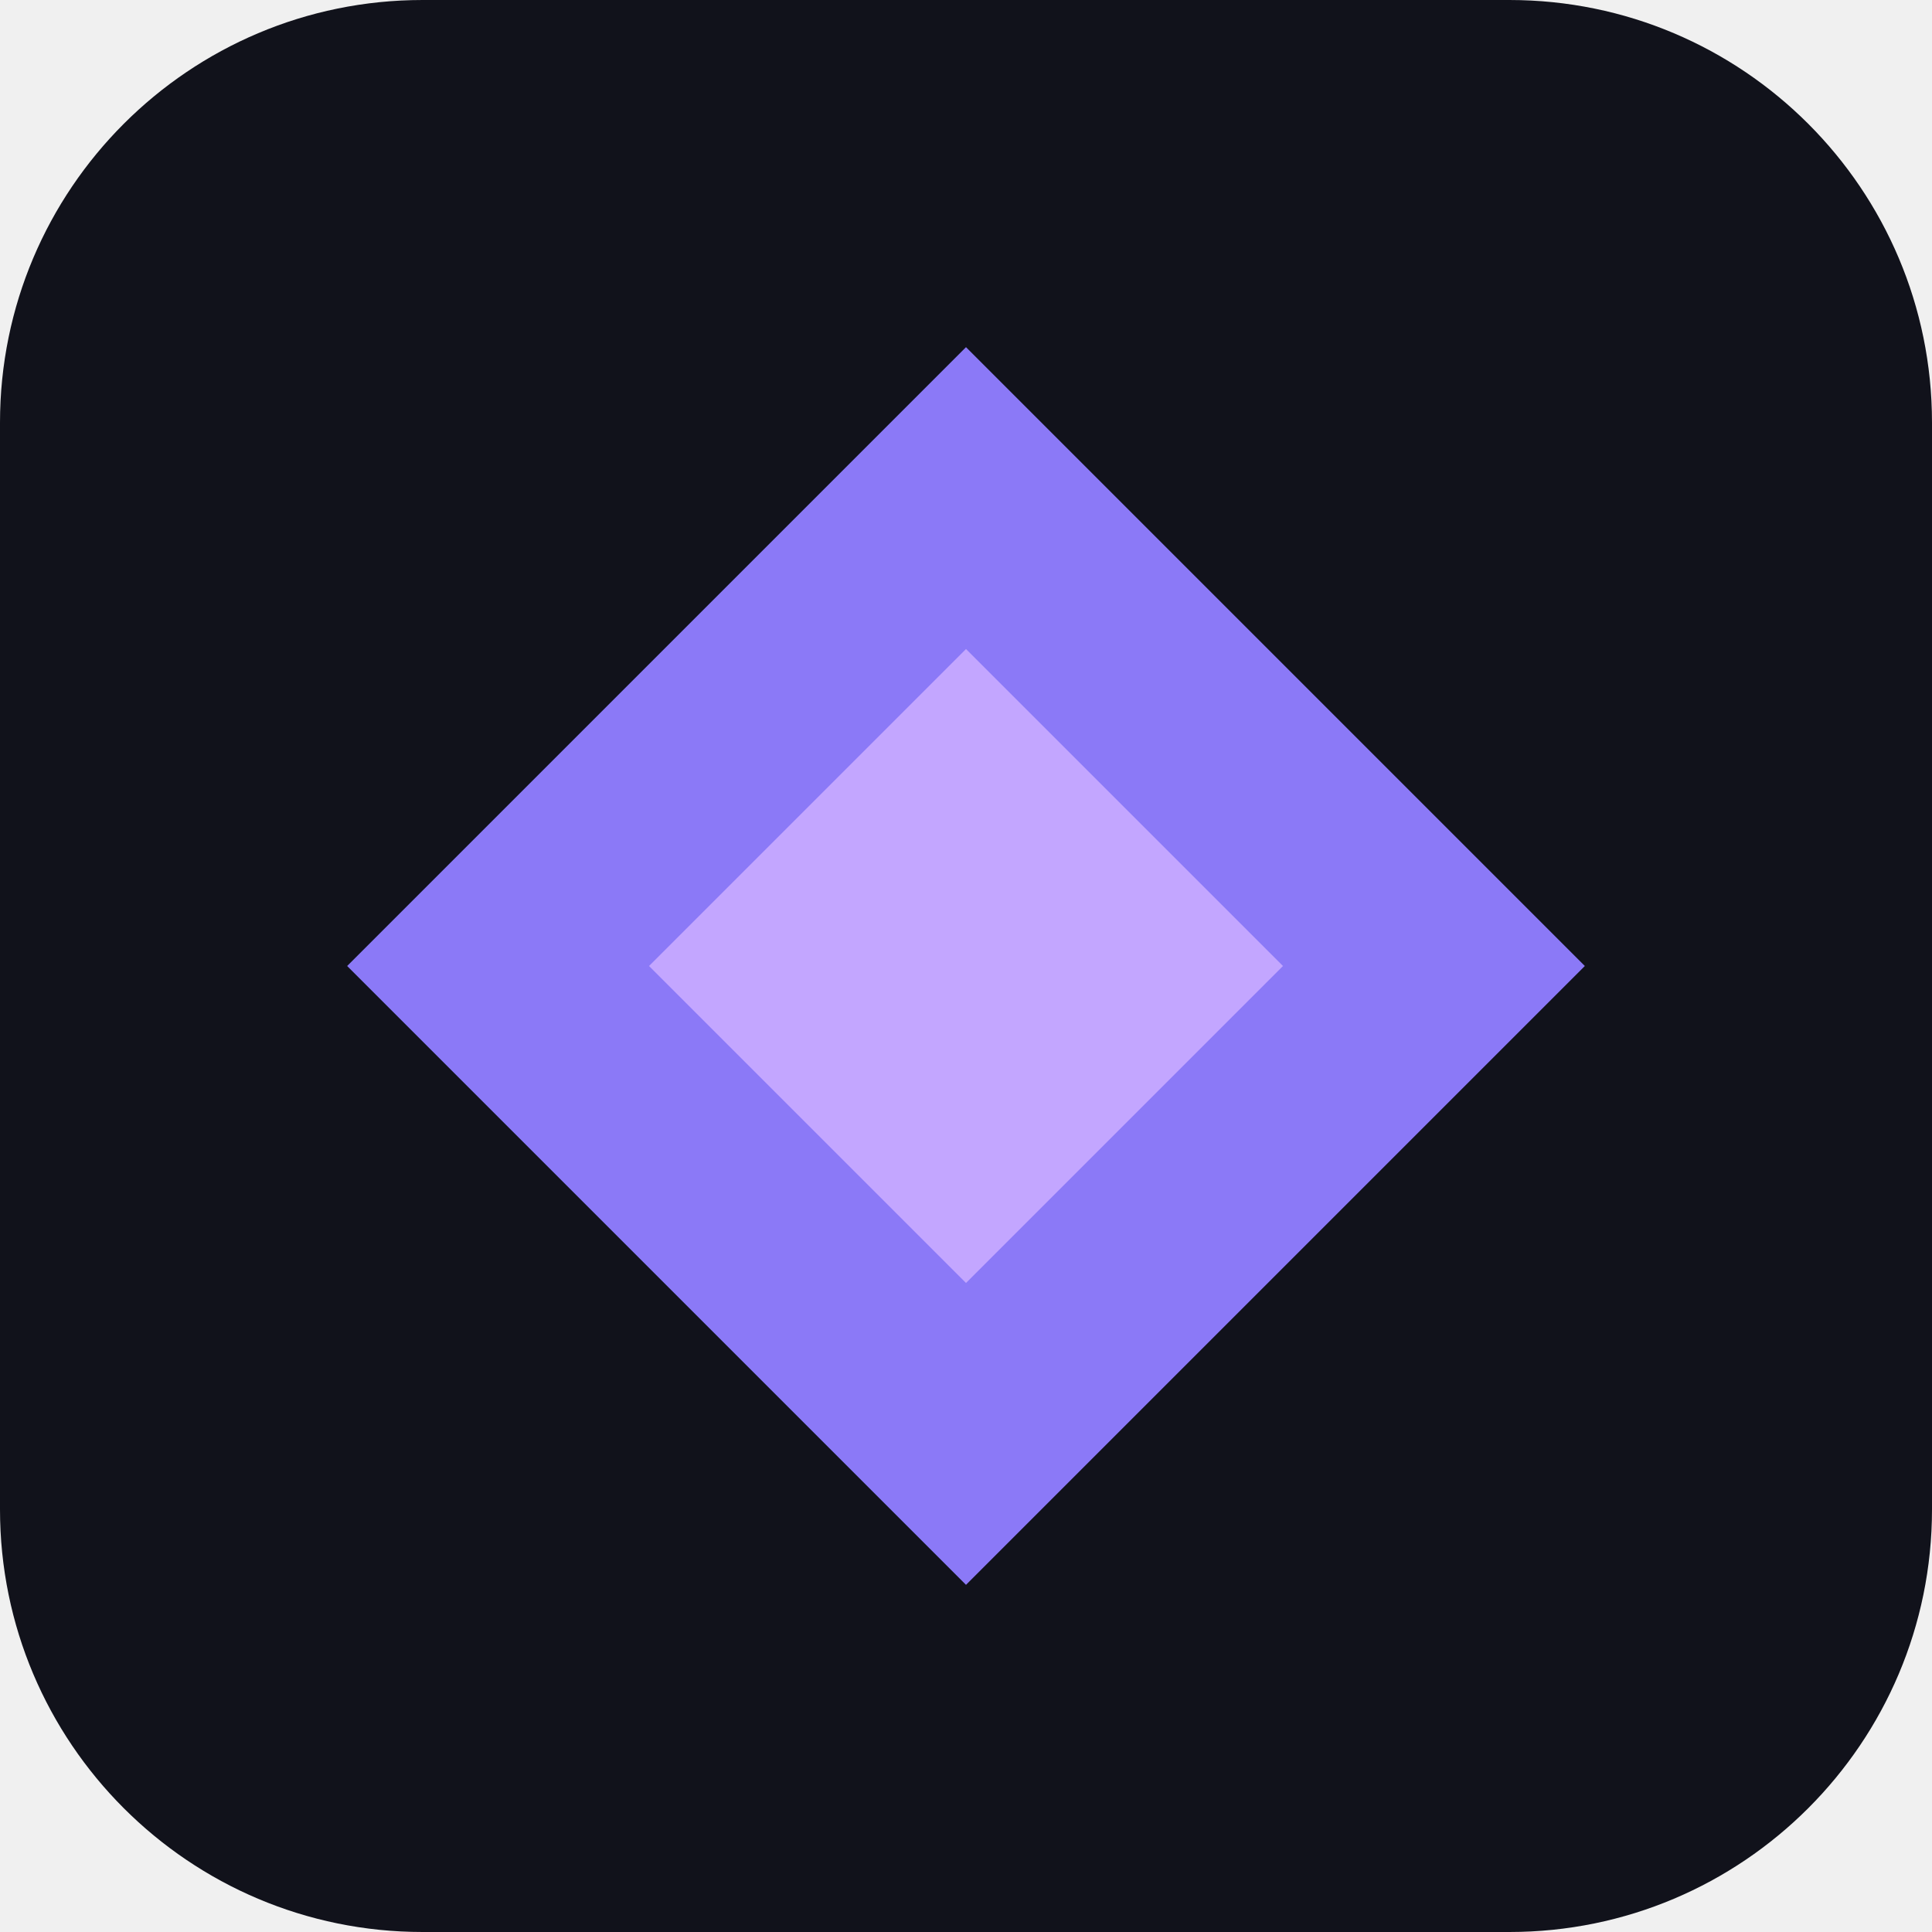
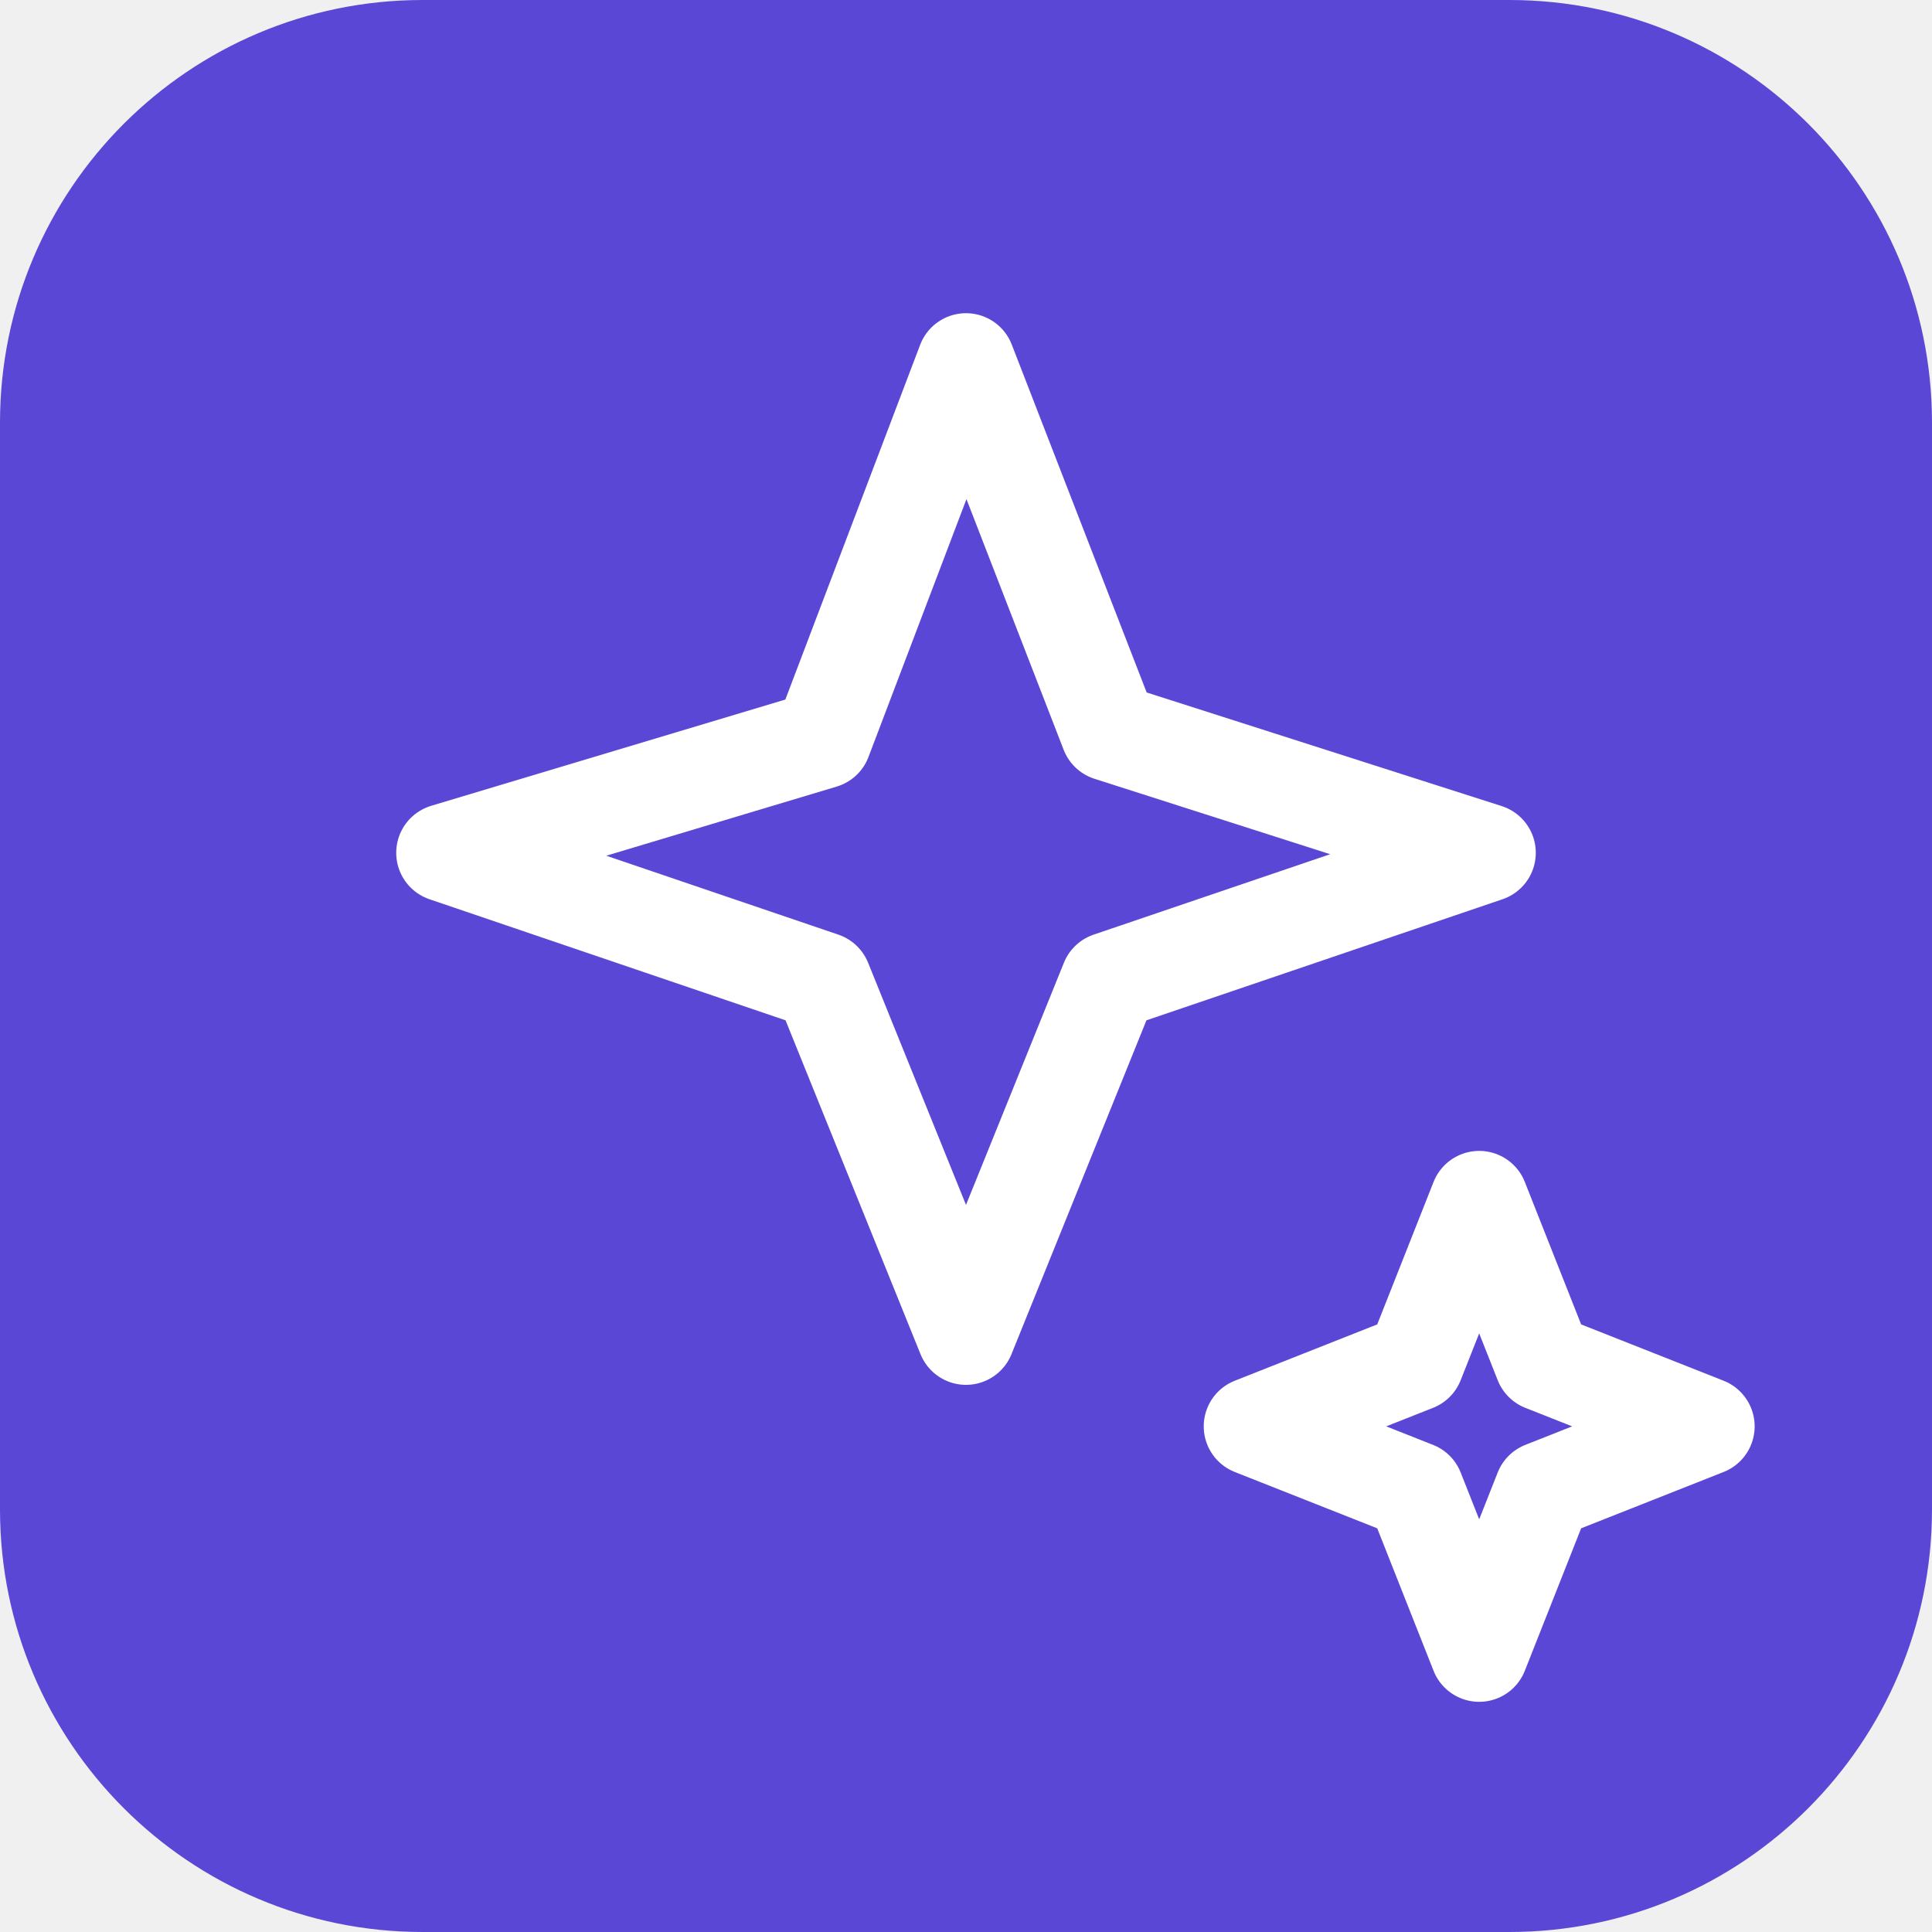
<svg xmlns="http://www.w3.org/2000/svg" viewBox="0 0 512 512">
-   <rect width="512" height="512" rx="112" fill="#11121B" />
-   <path d="M256 92 420 256 256 420 92 256Z" fill="#8B79F7" />
-   <path d="M256 172 340 256 256 340 172 256Z" fill="#C3A6FF" />
+   <rect width="512" height="512" rx="112" fill="#5B47D6" />
+   <g fill="none" stroke="#fff" stroke-width="26" stroke-linejoin="round">
+     <path d="M256 96l38 98 100 32-100 34-38 94-38-94-100-34 100-30z" />
+     <path d="M392 318l17 43 43 17-43 17-17 43-17-43-43-17 43-17z" />
+   </g>
</svg>
